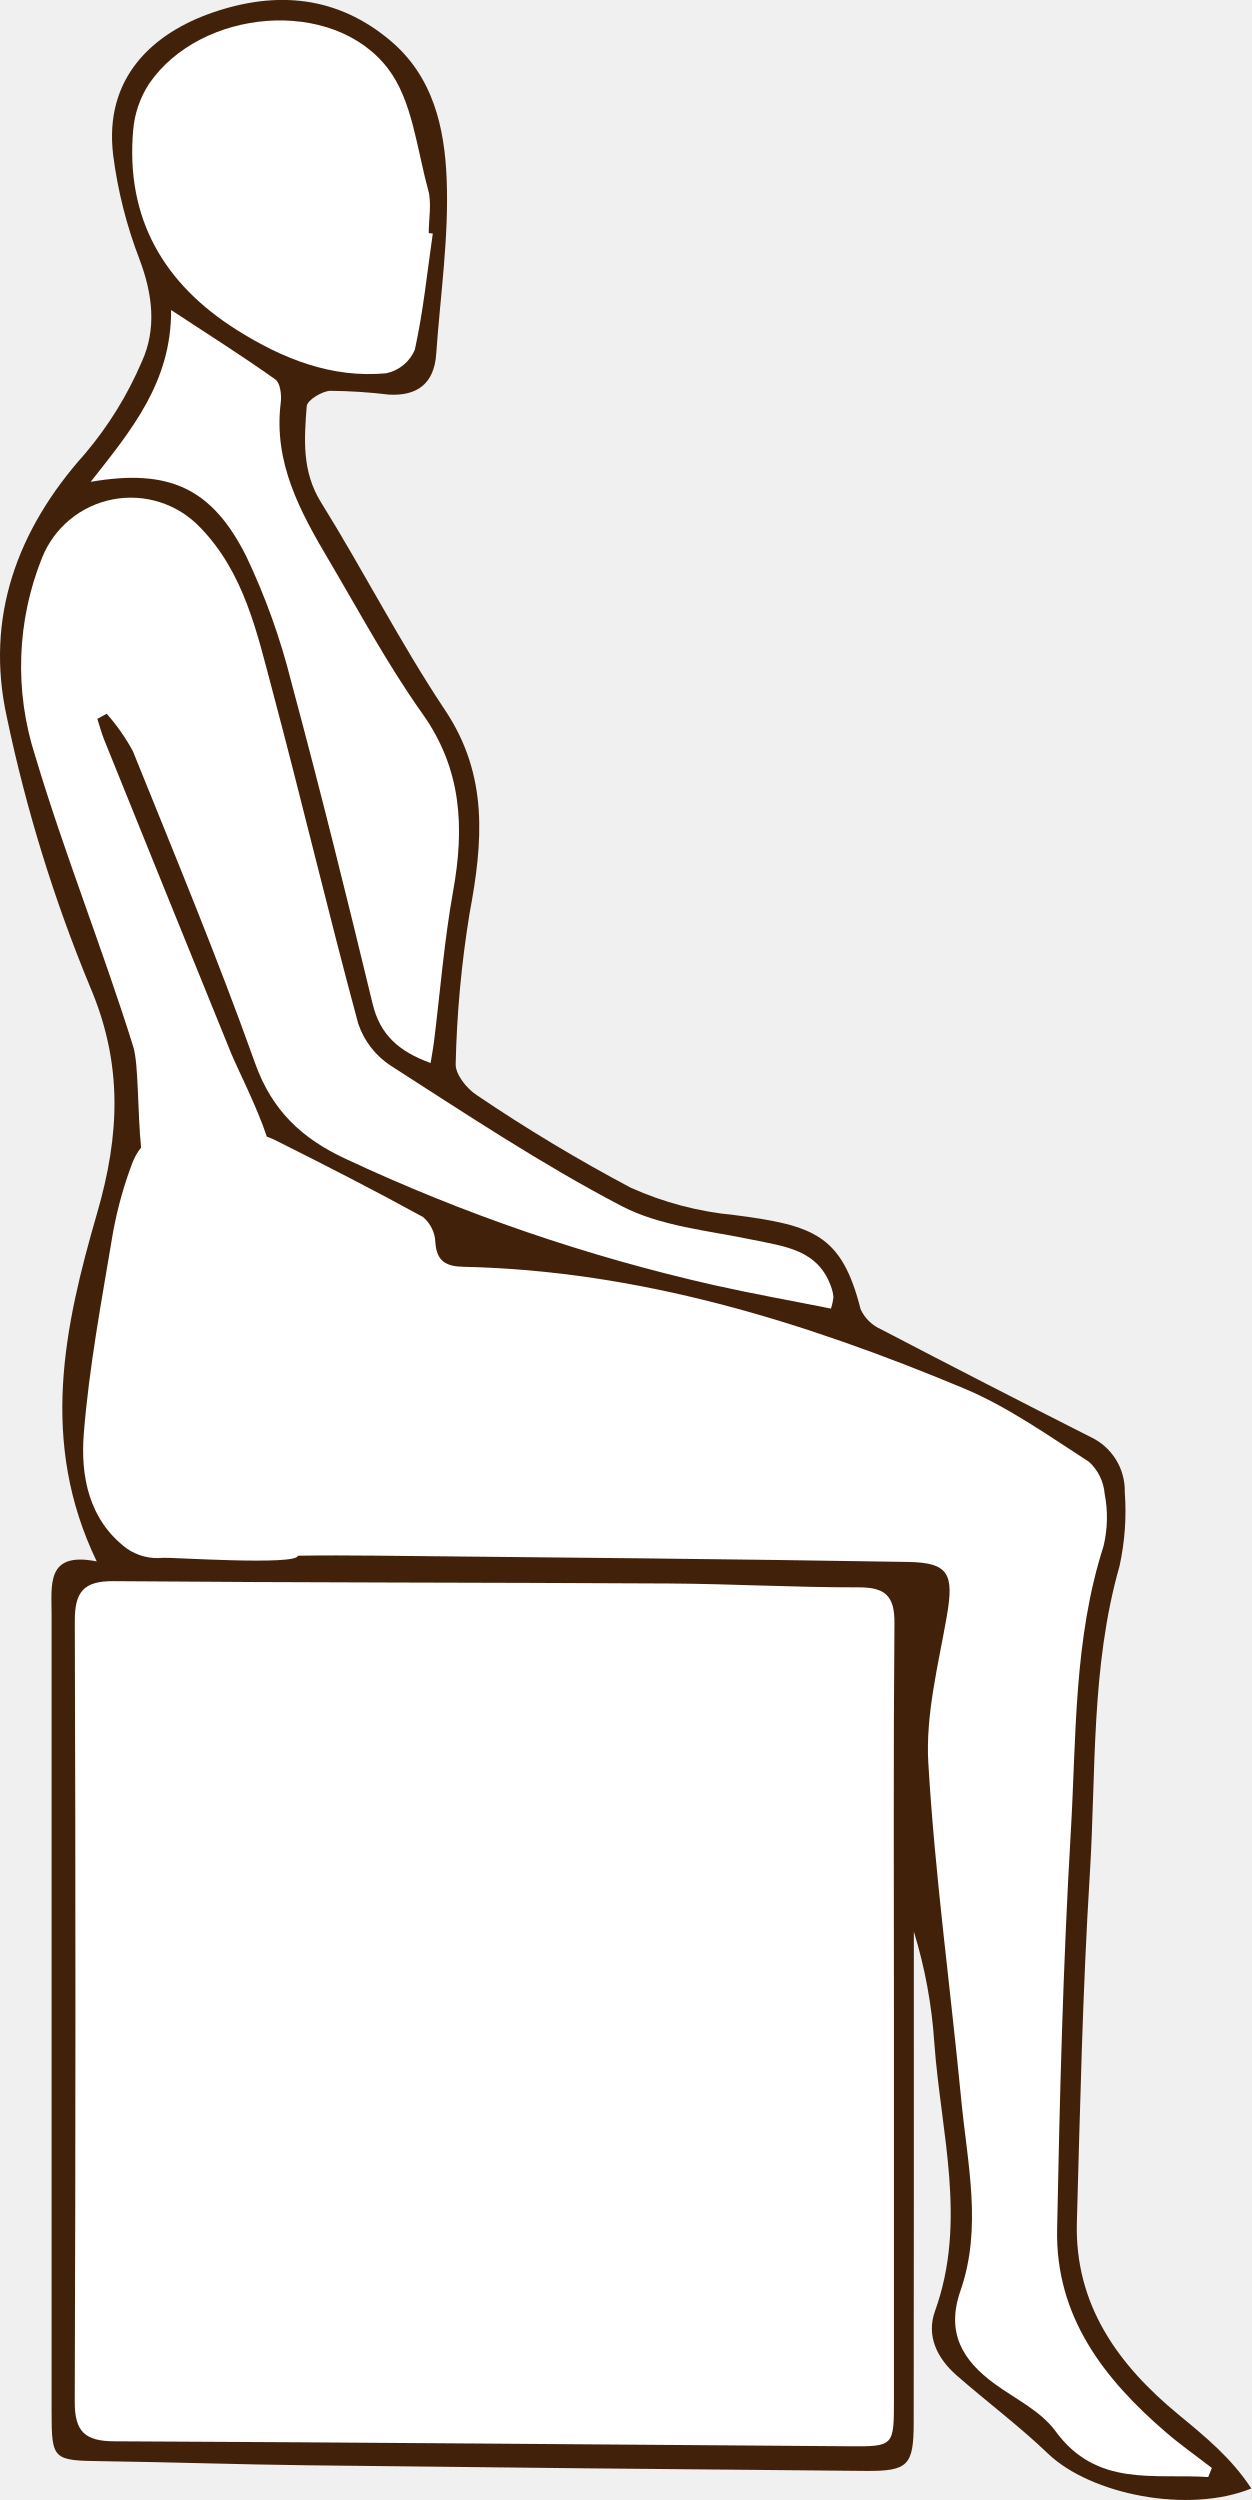
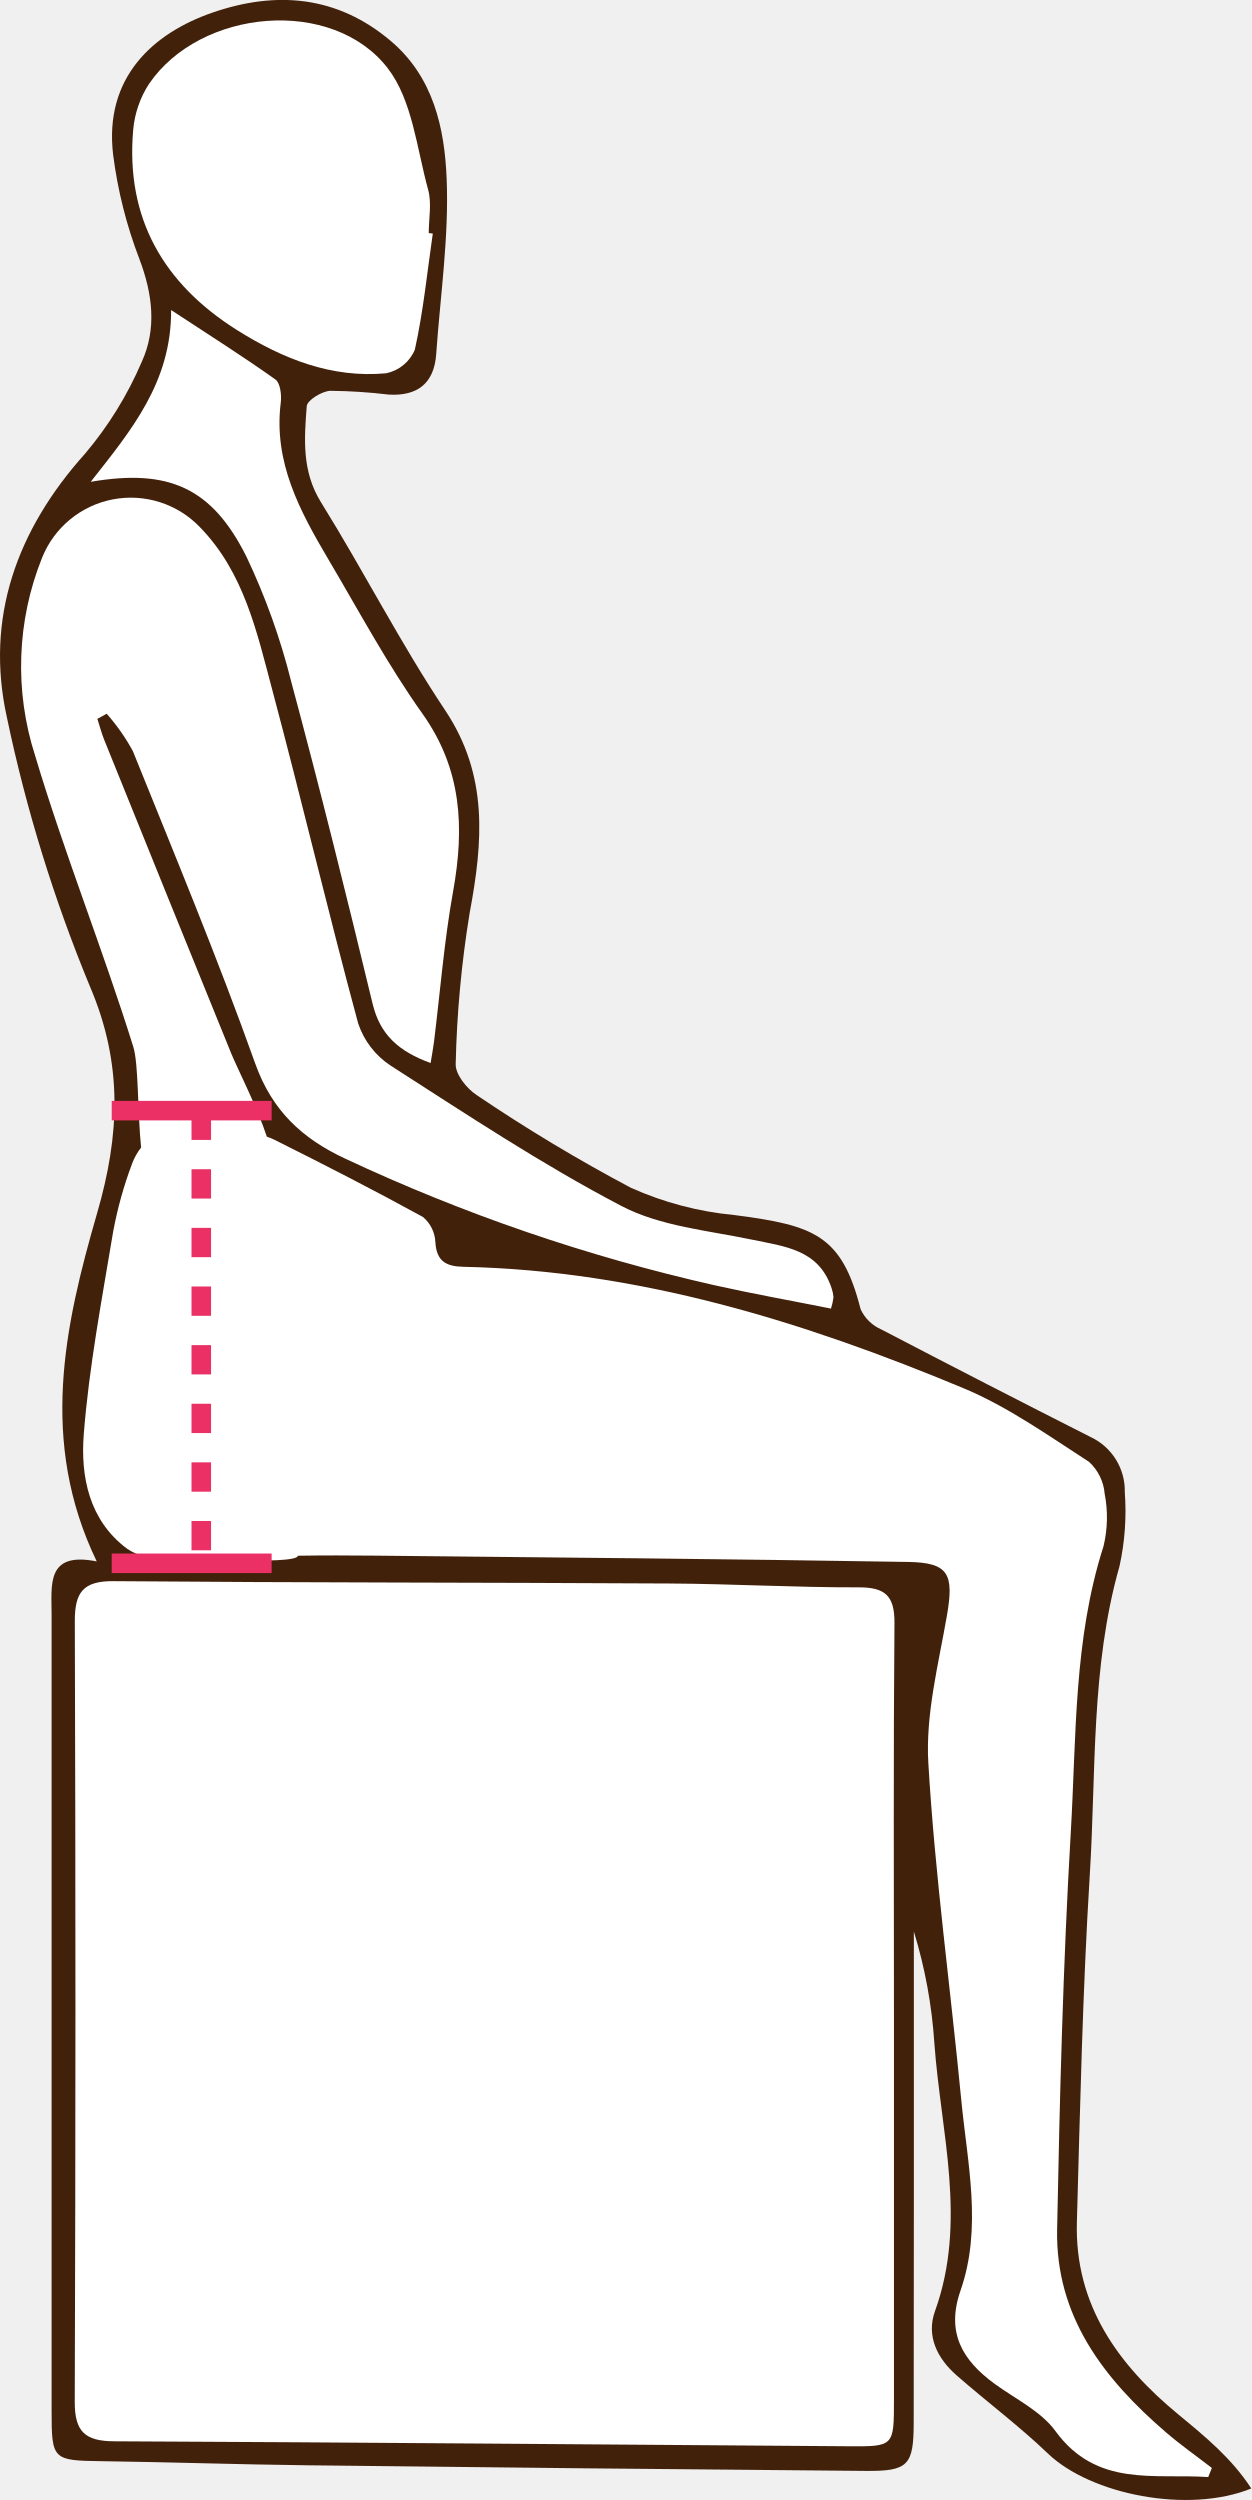
<svg xmlns="http://www.w3.org/2000/svg" width="128.069" height="255.865" viewBox="0 0 128.069 255.865">
-   <g id="Grupo_53636" data-name="Grupo 53636" transform="translate(-846.38 -199.276)">
-     <path id="Trazado_100249" data-name="Trazado 100249" d="M966.994,446.4c-6.166-5.077-10.638-11.229-10.4-19.7.334-11.866.589-23.743,1.323-35.587.654-10.538.095-21.2,3.042-31.555a26.3,26.3,0,0,0,.538-7.572,6.072,6.072,0,0,0-3.5-5.637q-10.749-5.441-21.429-11.015a4.153,4.153,0,0,1-2.107-2.058c-1.93-7.622-4.764-8.587-12.947-9.647a33.534,33.534,0,0,1-10.563-2.787,170.746,170.746,0,0,1-15.778-9.485c-1.019-.654-2.2-2.138-2.156-3.187a111.034,111.034,0,0,1,1.425-15.428c1.36-7.271,1.953-14.089-2.5-20.767-4.58-6.865-8.346-14.27-12.708-21.289-1.975-3.178-1.718-6.492-1.462-9.839.047-.611,1.538-1.527,2.4-1.573a53.941,53.941,0,0,1,5.994.387c2.921.171,4.648-1.133,4.858-4.151.418-6,1.318-12.016,1.067-17.986-.216-5.124-1.343-10.342-5.7-14.039-5.5-4.67-11.747-5.16-18.226-2.933-6.128,2.107-11.157,6.657-10.206,14.575a45.968,45.968,0,0,0,2.693,10.676c1.357,3.585,1.775,7.136.237,10.5a37.2,37.2,0,0,1-5.8,9.4c-7,7.8-10.248,16.836-8.008,26.977a155.4,155.4,0,0,0,8.507,27.566c3.405,7.96,3.03,15.249.742,23.15-3.374,11.646-5.955,23.435-.051,35.685-5.235-1.047-4.609,2.452-4.619,5.477-.007,2.122,0,4.244,0,6.366q0,37.562,0,75.123c0,5.008.121,5.054,5.2,5.123,6.985.095,13.968.336,20.953.418q28.589.336,57.18.576c4.356.036,4.9-.573,4.9-5q.025-23.078.015-46.156v-4.049a50.009,50.009,0,0,1,2.1,11.449c.66,9.123,3.375,18.232.063,27.406-.912,2.527.227,4.832,2.2,6.56,3.094,2.71,6.408,5.183,9.373,8.024,4.368,4.185,14.343,6.184,20.8,3.564C972.422,450.856,969.737,448.663,966.994,446.4Z" fill="#42210b" />
-     <g id="Grupo_53635" data-name="Grupo 53635" transform="translate(848.548 201.367)">
-       <path id="Trazado_100250" data-name="Trazado 100250" d="M942.411,501.862q0,19.571,0,39.142c0,4.656-.025,4.718-4.525,4.687-25.092-.171-50.184-.4-75.277-.509-3-.013-4.05-.992-4.039-4.056q.138-39.938.006-79.876c-.009-2.971.863-4.125,3.97-4.1,18.957.161,37.916.131,56.874.24,6.453.037,12.905.409,19.357.393,2.737-.007,3.709.856,3.686,3.663C942.348,474.917,942.41,488.39,942.411,501.862Z" transform="translate(-853.088 -297.416)" fill="#fff" />
-       <path id="Trazado_100251" data-name="Trazado 100251" d="M898.705,224.421c-.573,3.971-.973,7.98-1.836,11.887a4.084,4.084,0,0,1-2.922,2.412c-5.6.527-10.612-1.485-15.266-4.413-7.53-4.736-11.431-11.456-10.637-20.5a10.284,10.284,0,0,1,1.616-4.7c5.261-7.725,18.792-8.937,24.438-1.6,2.519,3.273,2.966,8.2,4.133,12.433.38,1.379.06,2.95.06,4.433Z" transform="translate(-856.58 -202.609)" fill="#fff" />
-       <path id="Trazado_100252" data-name="Trazado 100252" d="M895.962,326.908c-3.276-1.194-5.175-2.9-5.938-6.069-2.652-11.005-5.379-22-8.319-32.926a68.566,68.566,0,0,0-4.592-12.828c-3.526-7.059-7.947-9.032-15.939-7.663,4.146-5.267,8.265-10.184,8.23-17.579,3.835,2.52,7.318,4.722,10.673,7.106.5.357.646,1.591.548,2.367-.767,6.118,1.979,11.141,4.906,16.1,3.126,5.291,6.043,10.743,9.594,15.738,4.05,5.7,4.309,11.673,3.138,18.185-.914,5.081-1.317,10.255-1.954,15.386C896.235,325.326,896.12,325.926,895.962,326.908Z" transform="translate(-854.059 -220.202)" fill="#fff" />
-       <path id="Trazado_100253" data-name="Trazado 100253" d="M966.991,478.442c-6.371-5.482-11.307-11.882-11.133-20.764.266-13.56.607-27.129,1.4-40.666.573-9.79.283-19.718,3.352-29.263a12.632,12.632,0,0,0,.113-5.365,4.972,4.972,0,0,0-1.6-3.262c-4.176-2.694-8.307-5.643-12.855-7.539C929.9,364.76,913.063,359.545,895.1,359.16c-1.756-.038-2.754-.545-2.876-2.518a3.553,3.553,0,0,0-1.273-2.583c-5-2.742-10.076-5.341-15.176-7.889a6.331,6.331,0,0,0-.8-.33c-.945-2.919-3.069-7.1-3.644-8.515q-6.522-16.039-13-32.1c-.281-.7-.471-1.43-.7-2.146l.953-.523a20.425,20.425,0,0,1,2.684,3.834c4.278,10.609,8.675,21.182,12.514,31.952,1.732,4.858,4.819,7.7,9.222,9.751a185.176,185.176,0,0,0,37.781,12.952c3.965.888,7.969,1.6,11.93,2.392a6.423,6.423,0,0,0,.254-1.165,3.9,3.9,0,0,0-.193-.927c-1.318-3.962-4.784-4.259-8.146-4.963-4.511-.944-9.38-1.367-13.351-3.441-8.144-4.255-15.847-9.376-23.6-14.349a8.308,8.308,0,0,1-3.354-4.336c-3.066-11.341-5.763-22.781-8.791-34.133-1.576-5.912-2.888-12.023-7.4-16.654a9.787,9.787,0,0,0-16.157,3.11,29.827,29.827,0,0,0-.711,20.285c3,10.029,6.919,19.778,10.041,29.774.552,1.768.426,6.616.8,10.319a5.986,5.986,0,0,0-.909,1.612,40.764,40.764,0,0,0-1.958,7.037c-1.143,6.875-2.455,13.752-3,20.684-.338,4.311.525,8.809,4.426,11.719a5.491,5.491,0,0,0,3.693.932c.513-.069,13.754.817,13.79-.211,2.623-.042,5.247-.035,7.87-.009,18.207.181,36.414.343,54.618.646,4.169.07,4.677,1.276,3.933,5.547-.868,4.982-2.186,10.073-1.893,15.033.678,11.517,2.265,22.978,3.37,34.473.626,6.505,2.169,13.077-.078,19.529-1.5,4.3.2,7.131,3.5,9.538,2.127,1.552,4.728,2.788,6.212,4.825,4.222,5.8,10.118,4.337,15.641,4.713l.373-.93C970.127,480.883,968.495,479.737,966.991,478.442Z" transform="translate(-849.835 -231.599)" fill="#fff" />
+   <g id="Grupo_53656" data-name="Grupo 53656" transform="translate(-461.4 -1640)">
+     <g id="Grupo_53636" data-name="Grupo 53636" transform="translate(-384.979 1440.724)">
+       <path id="Trazado_100249" data-name="Trazado 100249" d="M966.994,446.4c-6.166-5.077-10.638-11.229-10.4-19.7.334-11.866.589-23.743,1.323-35.587.654-10.538.095-21.2,3.042-31.555a26.3,26.3,0,0,0,.538-7.572,6.072,6.072,0,0,0-3.5-5.637q-10.749-5.441-21.429-11.015a4.153,4.153,0,0,1-2.107-2.058c-1.93-7.622-4.764-8.587-12.947-9.647a33.534,33.534,0,0,1-10.563-2.787,170.746,170.746,0,0,1-15.778-9.485c-1.019-.654-2.2-2.138-2.156-3.187a111.034,111.034,0,0,1,1.425-15.428c1.36-7.271,1.953-14.089-2.5-20.767-4.58-6.865-8.346-14.27-12.708-21.289-1.975-3.178-1.718-6.492-1.462-9.839.047-.611,1.538-1.527,2.4-1.573a53.941,53.941,0,0,1,5.994.387c2.921.171,4.648-1.133,4.858-4.151.418-6,1.318-12.016,1.067-17.986-.216-5.124-1.343-10.342-5.7-14.039-5.5-4.67-11.747-5.16-18.226-2.933-6.128,2.107-11.157,6.657-10.206,14.575a45.968,45.968,0,0,0,2.693,10.676c1.357,3.585,1.775,7.136.237,10.5a37.2,37.2,0,0,1-5.8,9.4c-7,7.8-10.248,16.836-8.008,26.977a155.4,155.4,0,0,0,8.507,27.566c3.405,7.96,3.03,15.249.742,23.15-3.374,11.646-5.955,23.435-.051,35.685-5.235-1.047-4.609,2.452-4.619,5.477-.007,2.122,0,4.244,0,6.366q0,37.562,0,75.123c0,5.008.121,5.054,5.2,5.123,6.985.095,13.968.336,20.953.418q28.589.336,57.18.576c4.356.036,4.9-.573,4.9-5q.025-23.078.015-46.156v-4.049a50.009,50.009,0,0,1,2.1,11.449c.66,9.123,3.375,18.232.063,27.406-.912,2.527.227,4.832,2.2,6.56,3.094,2.71,6.408,5.183,9.373,8.024,4.368,4.185,14.343,6.184,20.8,3.564C972.422,450.856,969.737,448.663,966.994,446.4Z" fill="#42210b" />
+       <g id="Grupo_53635" data-name="Grupo 53635" transform="translate(848.548 201.367)">
+         <path id="Trazado_100250" data-name="Trazado 100250" d="M942.411,501.862q0,19.571,0,39.142c0,4.656-.025,4.718-4.525,4.687-25.092-.171-50.184-.4-75.277-.509-3-.013-4.05-.992-4.039-4.056q.138-39.938.006-79.876c-.009-2.971.863-4.125,3.97-4.1,18.957.161,37.916.131,56.874.24,6.453.037,12.905.409,19.357.393,2.737-.007,3.709.856,3.686,3.663C942.348,474.917,942.41,488.39,942.411,501.862Z" transform="translate(-853.088 -297.416)" fill="#fff" />
+         <path id="Trazado_100251" data-name="Trazado 100251" d="M898.705,224.421c-.573,3.971-.973,7.98-1.836,11.887a4.084,4.084,0,0,1-2.922,2.412c-5.6.527-10.612-1.485-15.266-4.413-7.53-4.736-11.431-11.456-10.637-20.5a10.284,10.284,0,0,1,1.616-4.7c5.261-7.725,18.792-8.937,24.438-1.6,2.519,3.273,2.966,8.2,4.133,12.433.38,1.379.06,2.95.06,4.433Z" transform="translate(-856.58 -202.609)" fill="#fff" />
+         <path id="Trazado_100252" data-name="Trazado 100252" d="M895.962,326.908c-3.276-1.194-5.175-2.9-5.938-6.069-2.652-11.005-5.379-22-8.319-32.926a68.566,68.566,0,0,0-4.592-12.828c-3.526-7.059-7.947-9.032-15.939-7.663,4.146-5.267,8.265-10.184,8.23-17.579,3.835,2.52,7.318,4.722,10.673,7.106.5.357.646,1.591.548,2.367-.767,6.118,1.979,11.141,4.906,16.1,3.126,5.291,6.043,10.743,9.594,15.738,4.05,5.7,4.309,11.673,3.138,18.185-.914,5.081-1.317,10.255-1.954,15.386C896.235,325.326,896.12,325.926,895.962,326.908Z" transform="translate(-854.059 -220.202)" fill="#fff" />
+         <path id="Trazado_100253" data-name="Trazado 100253" d="M966.991,478.442c-6.371-5.482-11.307-11.882-11.133-20.764.266-13.56.607-27.129,1.4-40.666.573-9.79.283-19.718,3.352-29.263a12.632,12.632,0,0,0,.113-5.365,4.972,4.972,0,0,0-1.6-3.262c-4.176-2.694-8.307-5.643-12.855-7.539C929.9,364.76,913.063,359.545,895.1,359.16c-1.756-.038-2.754-.545-2.876-2.518a3.553,3.553,0,0,0-1.273-2.583c-5-2.742-10.076-5.341-15.176-7.889a6.331,6.331,0,0,0-.8-.33c-.945-2.919-3.069-7.1-3.644-8.515q-6.522-16.039-13-32.1c-.281-.7-.471-1.43-.7-2.146l.953-.523a20.425,20.425,0,0,1,2.684,3.834c4.278,10.609,8.675,21.182,12.514,31.952,1.732,4.858,4.819,7.7,9.222,9.751a185.176,185.176,0,0,0,37.781,12.952c3.965.888,7.969,1.6,11.93,2.392a6.423,6.423,0,0,0,.254-1.165,3.9,3.9,0,0,0-.193-.927c-1.318-3.962-4.784-4.259-8.146-4.963-4.511-.944-9.38-1.367-13.351-3.441-8.144-4.255-15.847-9.376-23.6-14.349a8.308,8.308,0,0,1-3.354-4.336c-3.066-11.341-5.763-22.781-8.791-34.133-1.576-5.912-2.888-12.023-7.4-16.654a9.787,9.787,0,0,0-16.157,3.11,29.827,29.827,0,0,0-.711,20.285c3,10.029,6.919,19.778,10.041,29.774.552,1.768.426,6.616.8,10.319a5.986,5.986,0,0,0-.909,1.612,40.764,40.764,0,0,0-1.958,7.037c-1.143,6.875-2.455,13.752-3,20.684-.338,4.311.525,8.809,4.426,11.719a5.491,5.491,0,0,0,3.693.932c.513-.069,13.754.817,13.79-.211,2.623-.042,5.247-.035,7.87-.009,18.207.181,36.414.343,54.618.646,4.169.07,4.677,1.276,3.933,5.547-.868,4.982-2.186,10.073-1.893,15.033.678,11.517,2.265,22.978,3.37,34.473.626,6.505,2.169,13.077-.078,19.529-1.5,4.3.2,7.131,3.5,9.538,2.127,1.552,4.728,2.788,6.212,4.825,4.222,5.8,10.118,4.337,15.641,4.713l.373-.93C970.127,480.883,968.495,479.737,966.991,478.442Z" transform="translate(-849.835 -231.599)" fill="#fff" />
+       </g>
    </g>
+     <path id="Trazado_11922" data-name="Trazado 11922" d="M6276.742,612.484v46.333" transform="translate(-5794.742 1141.183)" fill="none" stroke="#ea3065" stroke-width="2" stroke-dasharray="3" />
+     <path id="Trazado_11922-2" data-name="Trazado 11922" d="M6276.742,612.484v16.367" transform="translate(1101.685 -4523.075) rotate(90)" fill="none" stroke="#ea3065" stroke-width="2" />
+     <path id="Trazado_11922-3" data-name="Trazado 11922" d="M6276.742,612.484v16.367" transform="translate(1101.685 -4476.742) rotate(90)" fill="none" stroke="#ea3065" stroke-width="2" />
  </g>
</svg>
